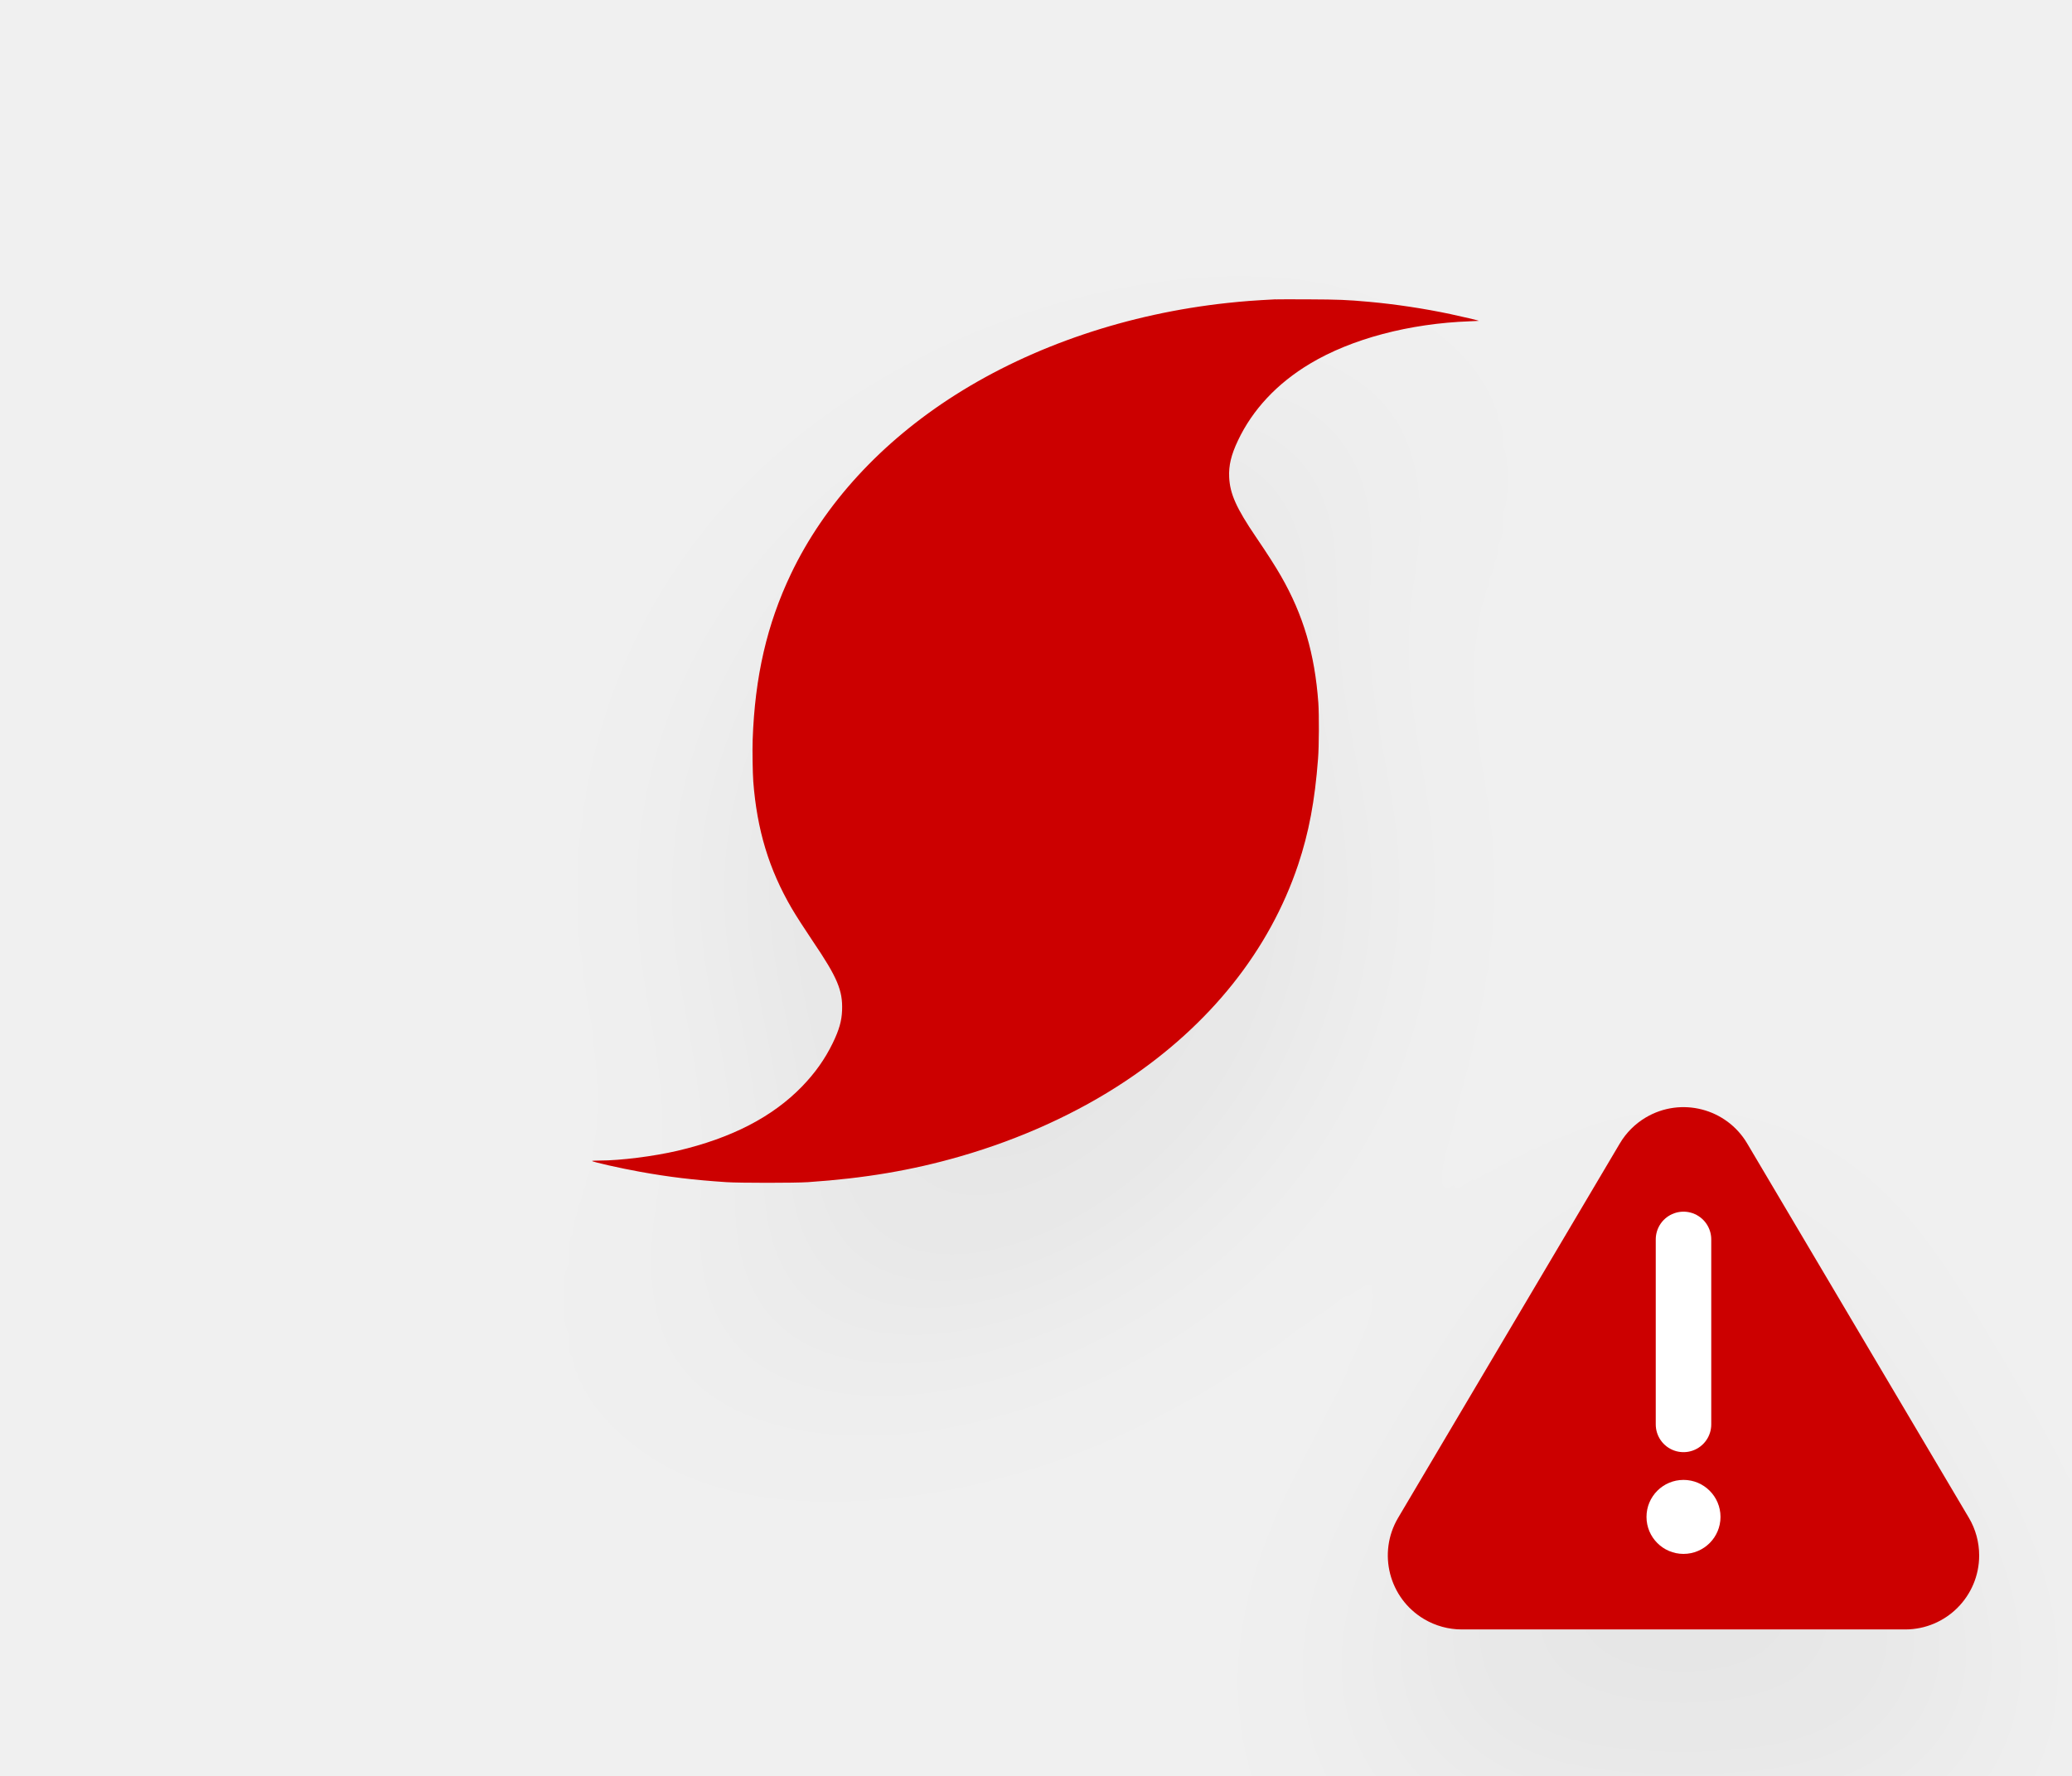
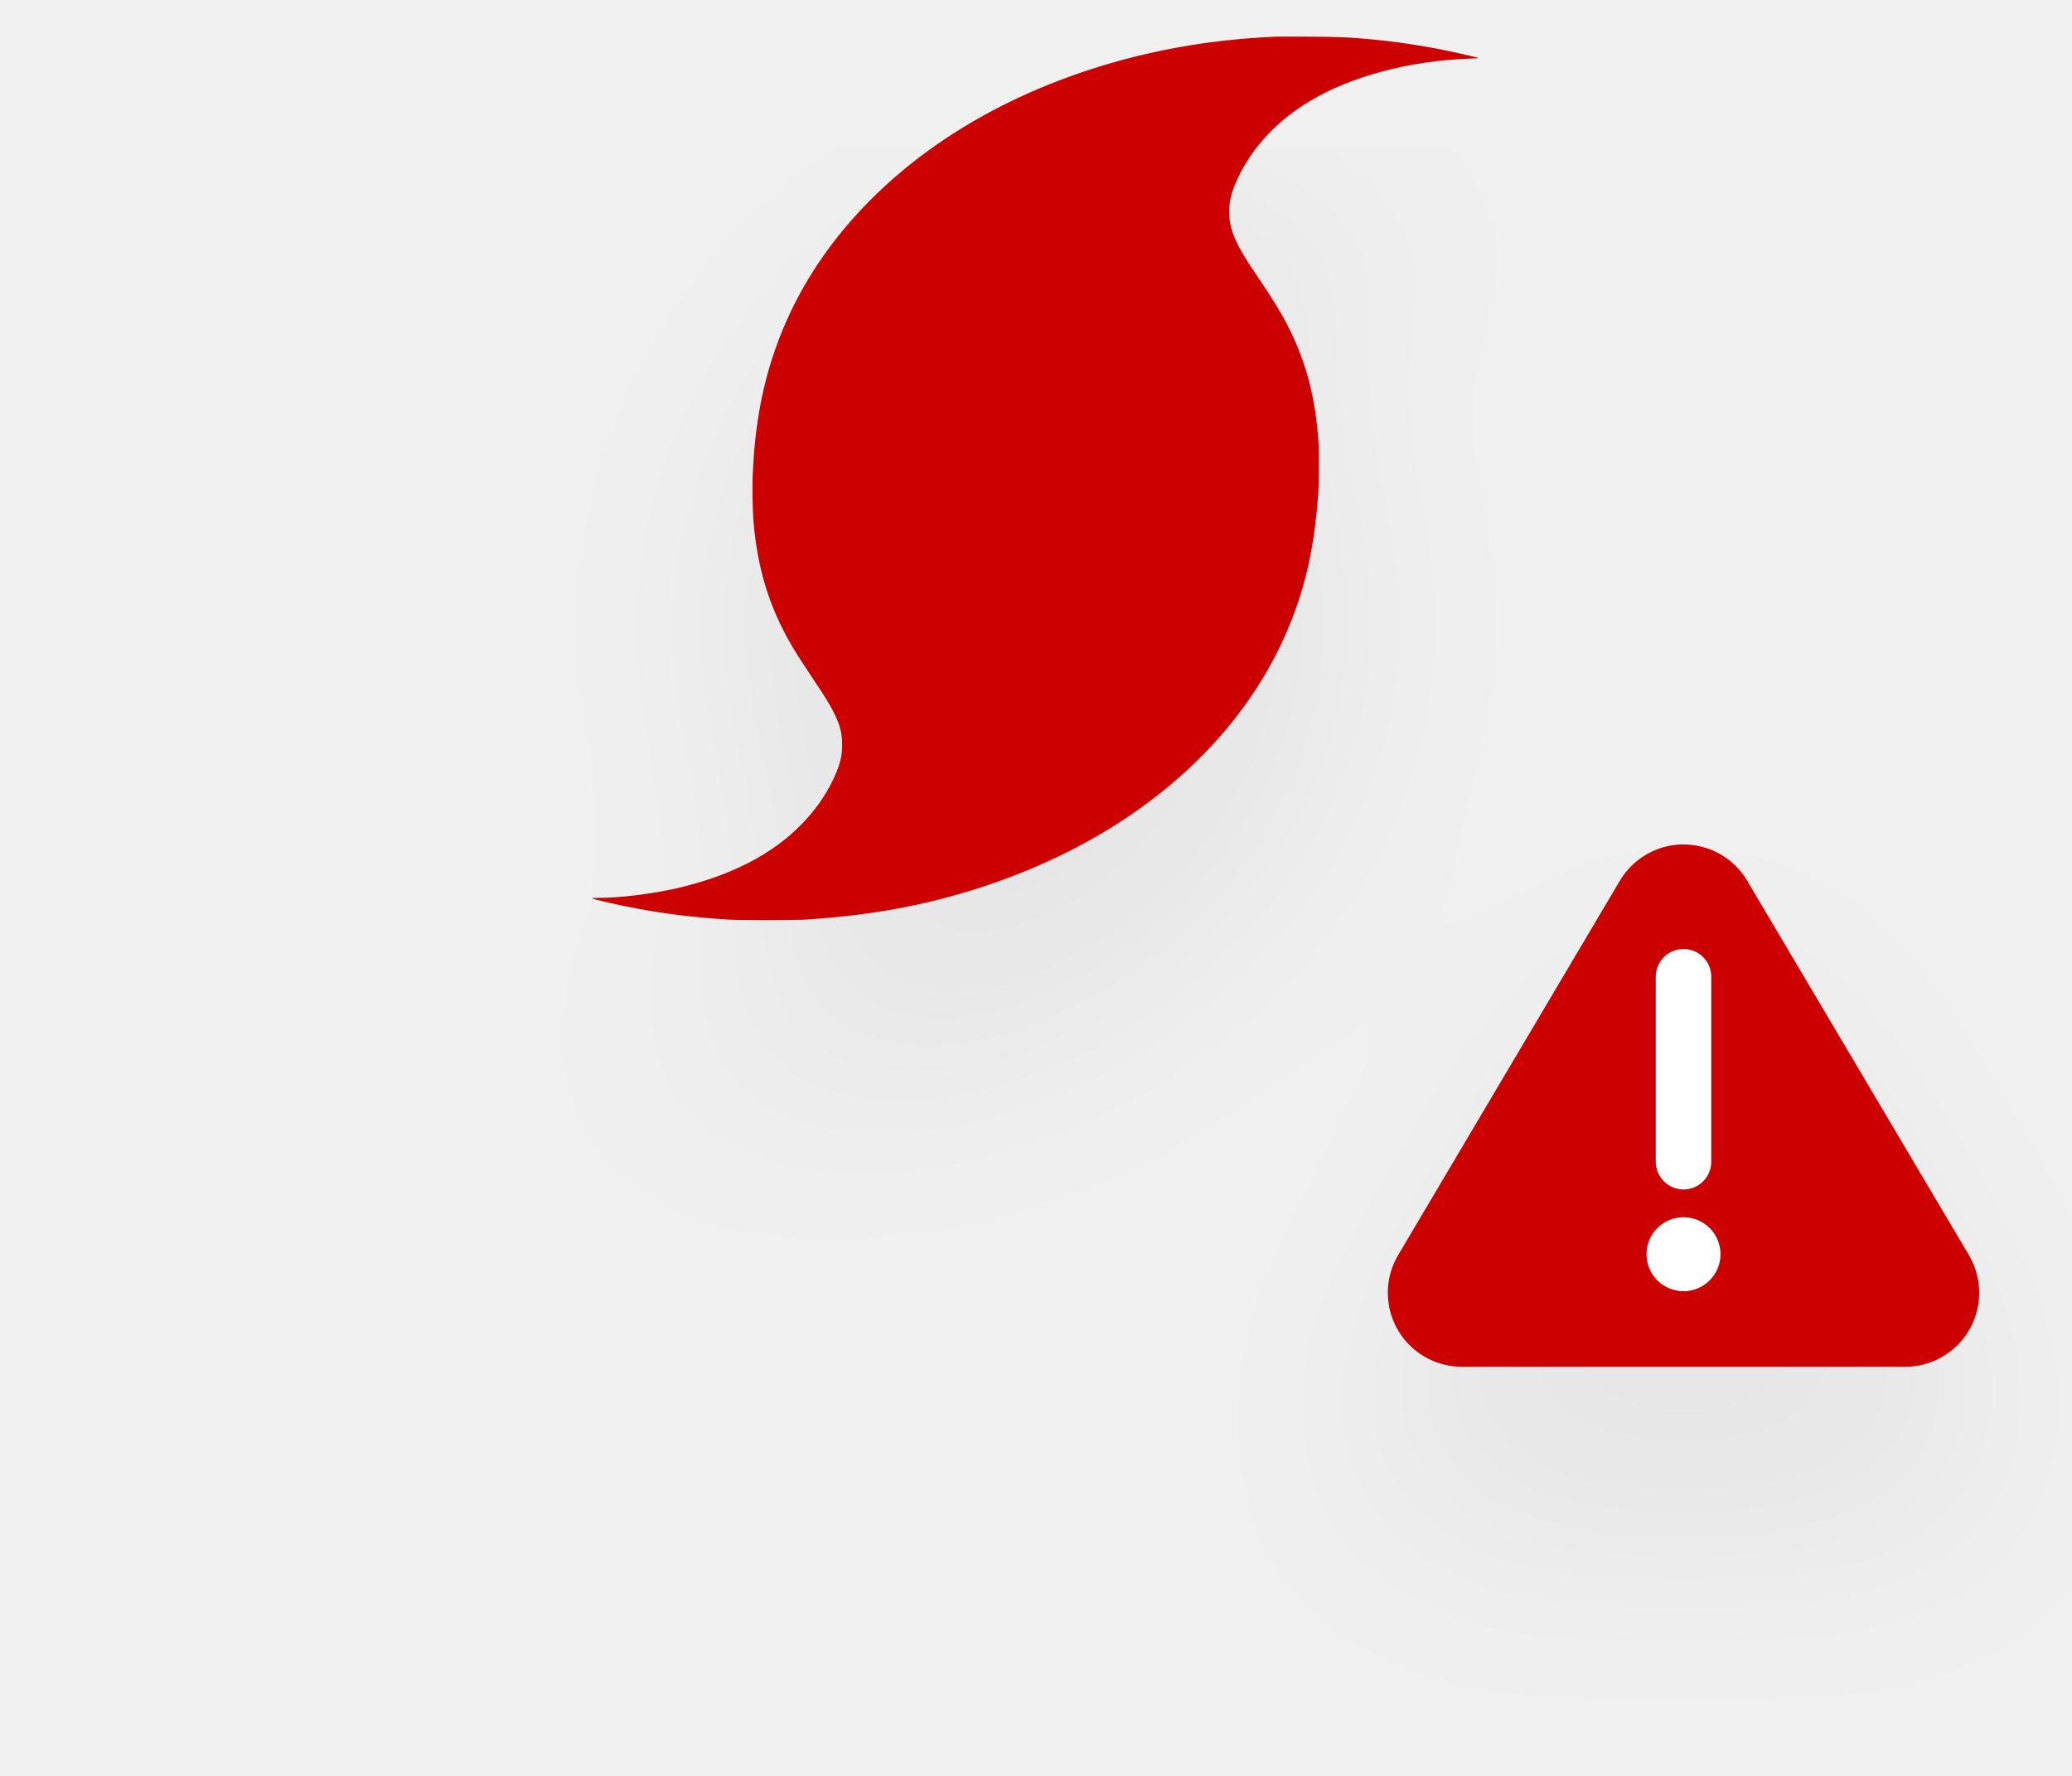
- <svg xmlns="http://www.w3.org/2000/svg" width="56" height="48" version="1.1">
+ <svg xmlns="http://www.w3.org/2000/svg" viewBox="0 7.1 56 48" width="56" height="48" version="1.1">
  <defs>
    <filter id="blur" x="-.17" y="-.179" width="1.329" height="1.455">
      <feGaussianBlur in="SourceAlpha" stdDeviation="3" />
      <feOffset dx="0" dy="4" result="offsetblur" />
      <feComponentTransfer>
        <feFuncA slope="0.05" type="linear" />
      </feComponentTransfer>
      <feMerge>
        <feMergeNode />
        <feMergeNode in="SourceGraphic" />
      </feMerge>
    </filter>
  </defs>
  <g transform="translate(16 -2)" filter="url(#blur)">
    <g transform="translate(0,10)" fill="#c00" fill-rule="nonzero">
      <path d="m18.478 0.092c0.045-0.003 0.447-0.003 0.893-0.001 0.812 0.004 1.032 0.013 1.624 0.066 0.716 0.065 1.499 0.182 2.203 0.332 0.324 0.069 0.762 0.172 0.772 0.182 0.003 0.001-0.107 0.008-0.242 0.013-1.637 0.059-3.201 0.474-4.319 1.144-0.891 0.532-1.556 1.243-1.951 2.08-0.184 0.387-0.252 0.675-0.237 0.989 0.02 0.449 0.194 0.837 0.721 1.613 0.307 0.452 0.525 0.791 0.677 1.056 0.606 1.055 0.916 2.105 1.012 3.434 0.022 0.314 0.019 1.166-0.008 1.506-0.086 1.141-0.249 2.002-0.538 2.866-0.776 2.314-2.378 4.324-4.659 5.844-1.294 0.864-2.84 1.569-4.471 2.039-1.309 0.378-2.591 0.594-4.115 0.697-0.348 0.024-1.861 0.024-2.211 0-0.892-0.059-1.556-0.14-2.336-0.281-0.531-0.095-1.304-0.271-1.291-0.292 0.004-0.005 0.099-0.011 0.212-0.011 0.556 0 1.456-0.114 2.102-0.265 1.453-0.341 2.56-0.913 3.357-1.733 0.357-0.369 0.623-0.744 0.834-1.178 0.174-0.359 0.242-0.6 0.252-0.886 0.02-0.535-0.129-0.888-0.779-1.848-0.227-0.337-0.472-0.717-0.582-0.906-0.616-1.055-0.939-2.124-1.039-3.426-0.017-0.231-0.027-0.848-0.017-1.127 0.06-1.712 0.386-3.125 1.035-4.487 0.904-1.895 2.444-3.571 4.449-4.842 2.09-1.325 4.663-2.194 7.354-2.482 0.423-0.045 0.682-0.065 1.299-0.098z" />
    </g>
    <g class="warning" transform="translate(20,30)">
      <path d="m7.779 2.906-5.991 10.117c-0.563 0.95-0.249 2.177 0.702 2.74 0.309 0.183 0.661 0.279 1.019 0.279h11.982c1.105 0 2-0.895 2-2 0-0.359-0.096-0.711-0.279-1.019l-5.991-10.117c-0.563-0.95-1.79-1.265-2.74-0.702-0.289 0.171-0.531 0.413-0.702 0.702z" fill="#c00" />
      <path d="m9.5 10.5v-5" stroke="#fff" stroke-linecap="round" stroke-width="1.5" />
      <circle cx="9.5" cy="13" r="1" fill="#fff" />
    </g>
  </g>
</svg>
